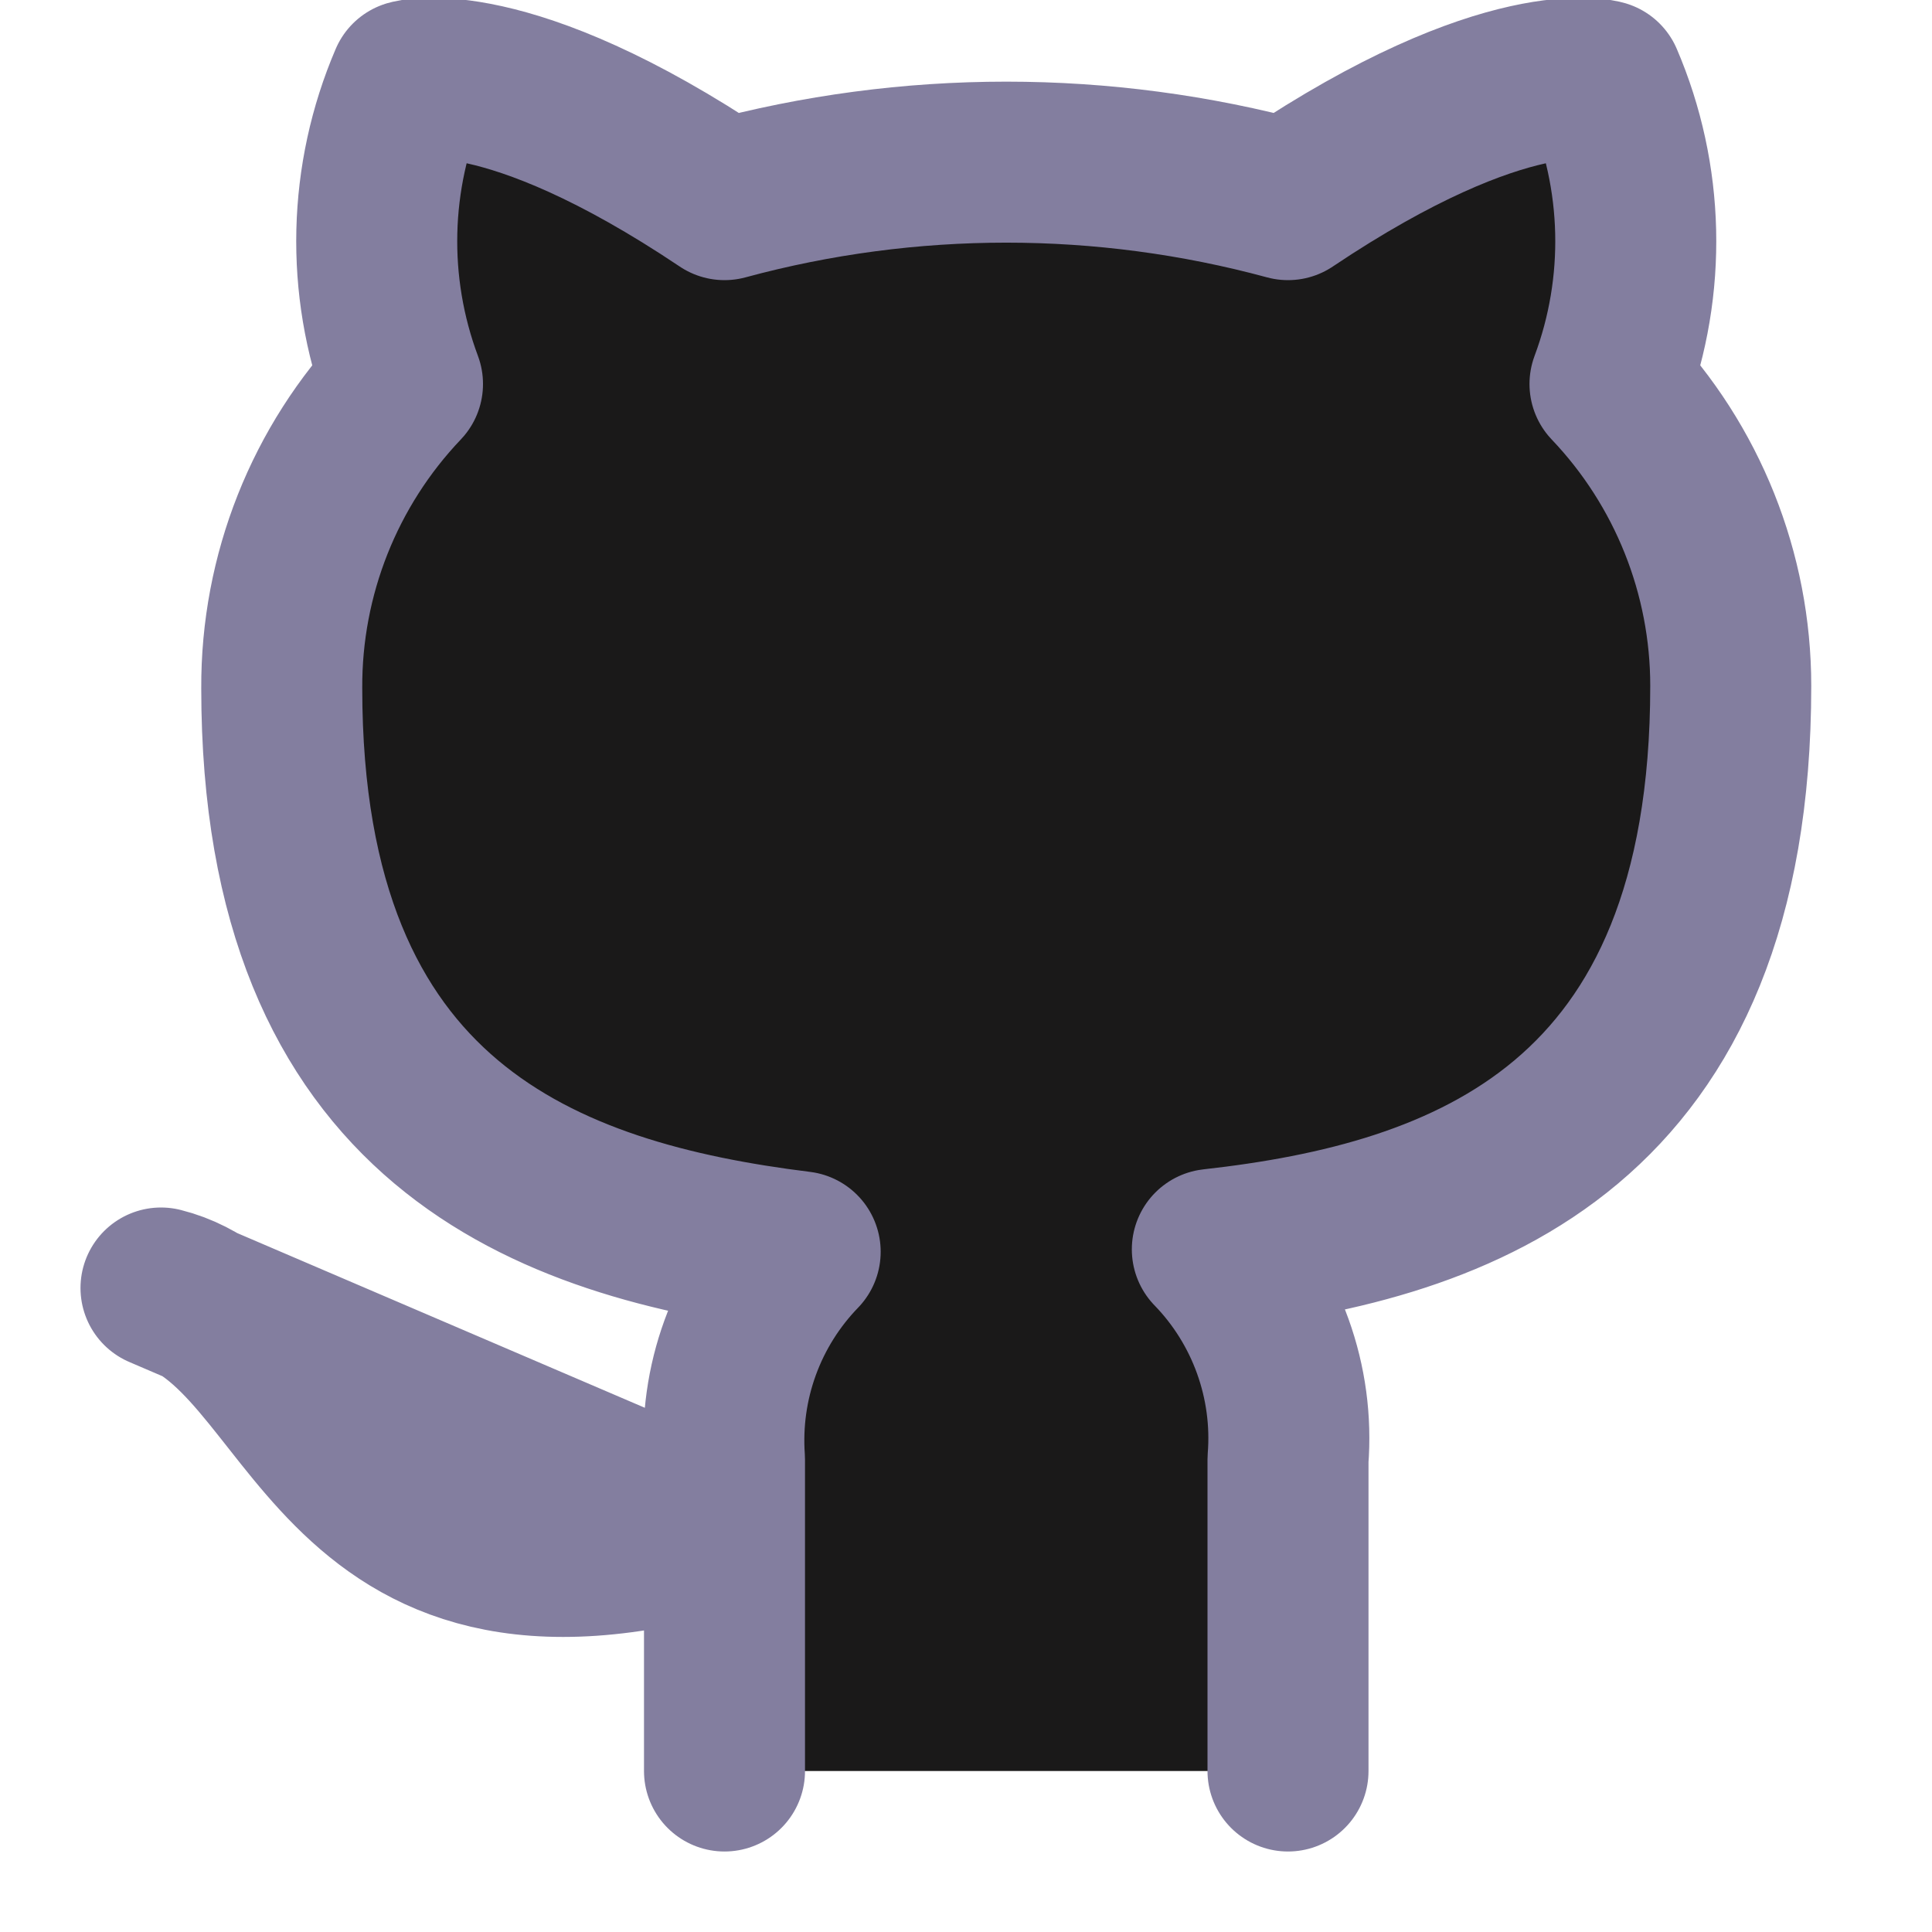
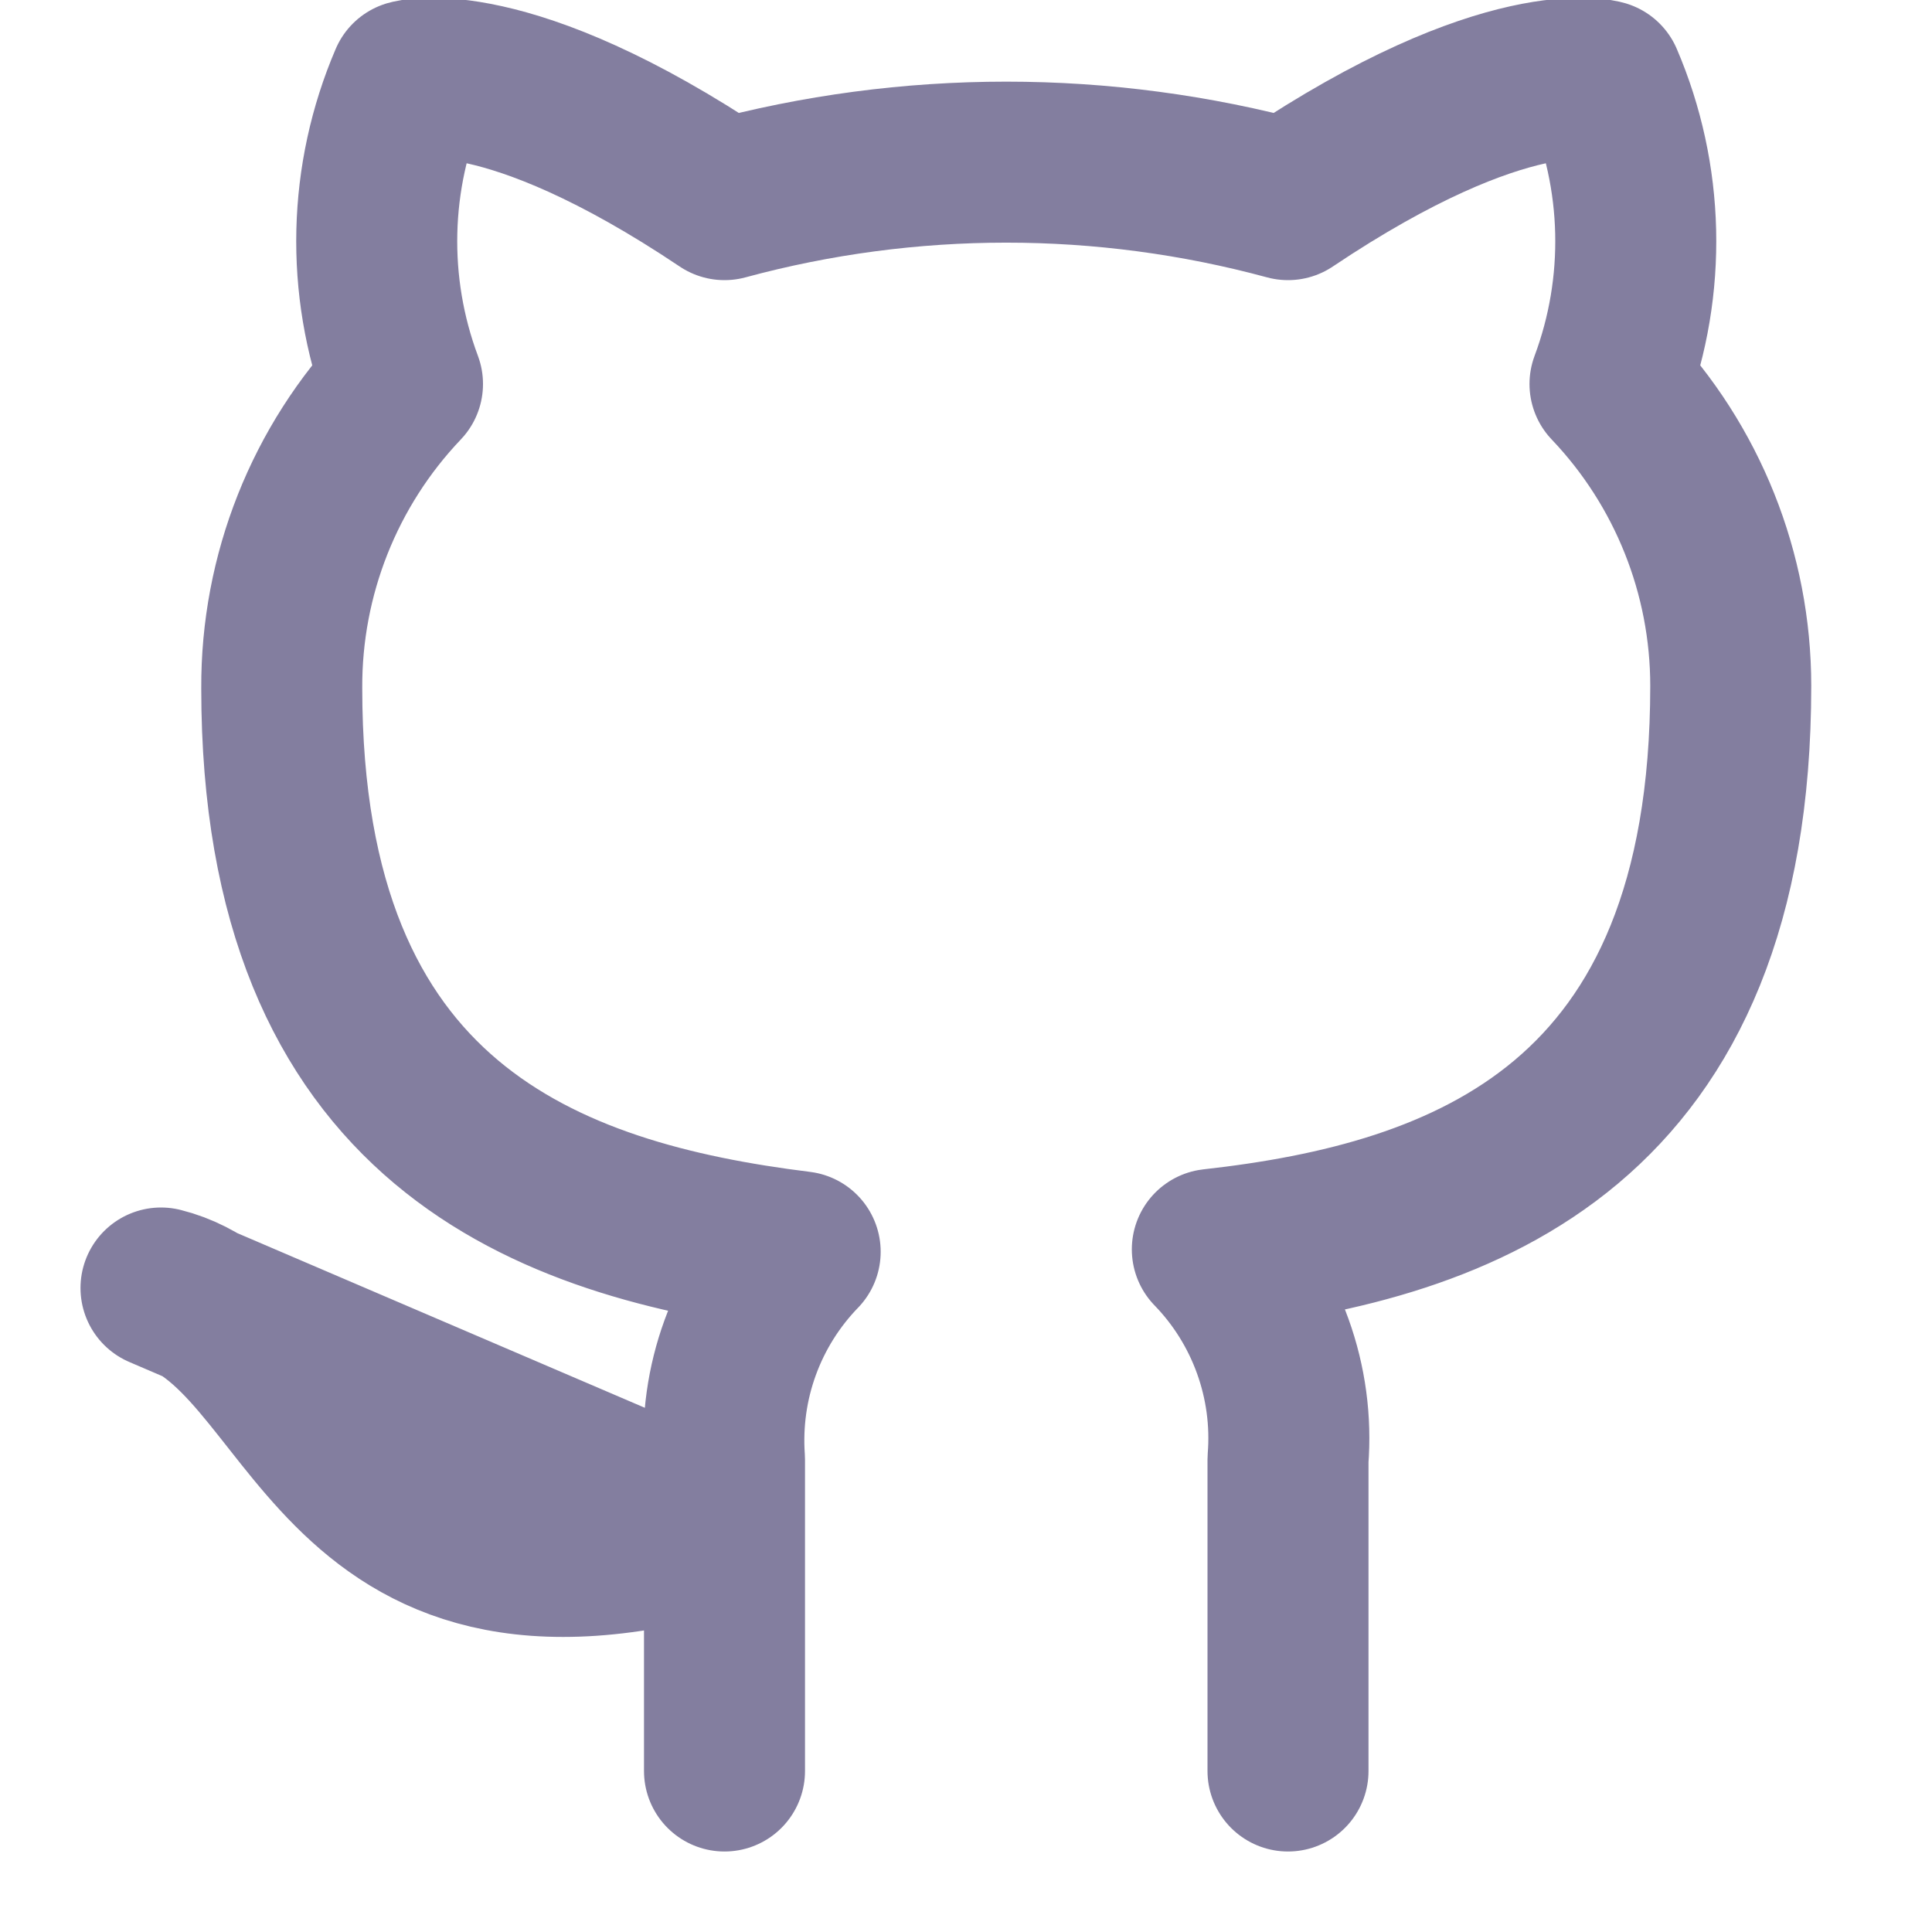
- <svg xmlns="http://www.w3.org/2000/svg" width="24" height="24" viewBox="0 0 24 24" fill="rgb(26, 25, 25)">
+ <svg xmlns="http://www.w3.org/2000/svg" width="24" height="24" viewBox="0 0 24 24" fill="none">
  <g clip-path="url(#clip0_102_22)">
    <path d="M16 22V18.13C16.038 17.653 15.973 17.174 15.811 16.724C15.649 16.274 15.393 15.863 15.06 15.52C18.2 15.17 21.5 13.98 21.5 8.52C21.5 7.124 20.963 5.781 20 4.77C20.456 3.549 20.424 2.198 19.91 1C19.91 1 18.73 0.65 16 2.48C13.708 1.859 11.292 1.859 9 2.48C6.27 0.65 5.09 1 5.09 1C4.576 2.198 4.544 3.549 5 4.77C4.03 5.789 3.493 7.143 3.5 8.55C3.5 13.97 6.8 15.16 9.94 15.55C9.611 15.89 9.357 16.295 9.195 16.74C9.033 17.184 8.967 17.658 9 18.13V22M9 19C4 20.5 4 16.5 2 16L9 19Z" stroke="#837E9F" stroke-width="2" stroke-linecap="round" stroke-linejoin="round" />
  </g>
  <defs>
    <clipPath id="clip0_102_22">
-       <rect width="24" height="24" fill="none" />
+       <rect width="24" height="24" fill="rgb(26, 25, 25)" />
    </clipPath>
  </defs>
</svg>
